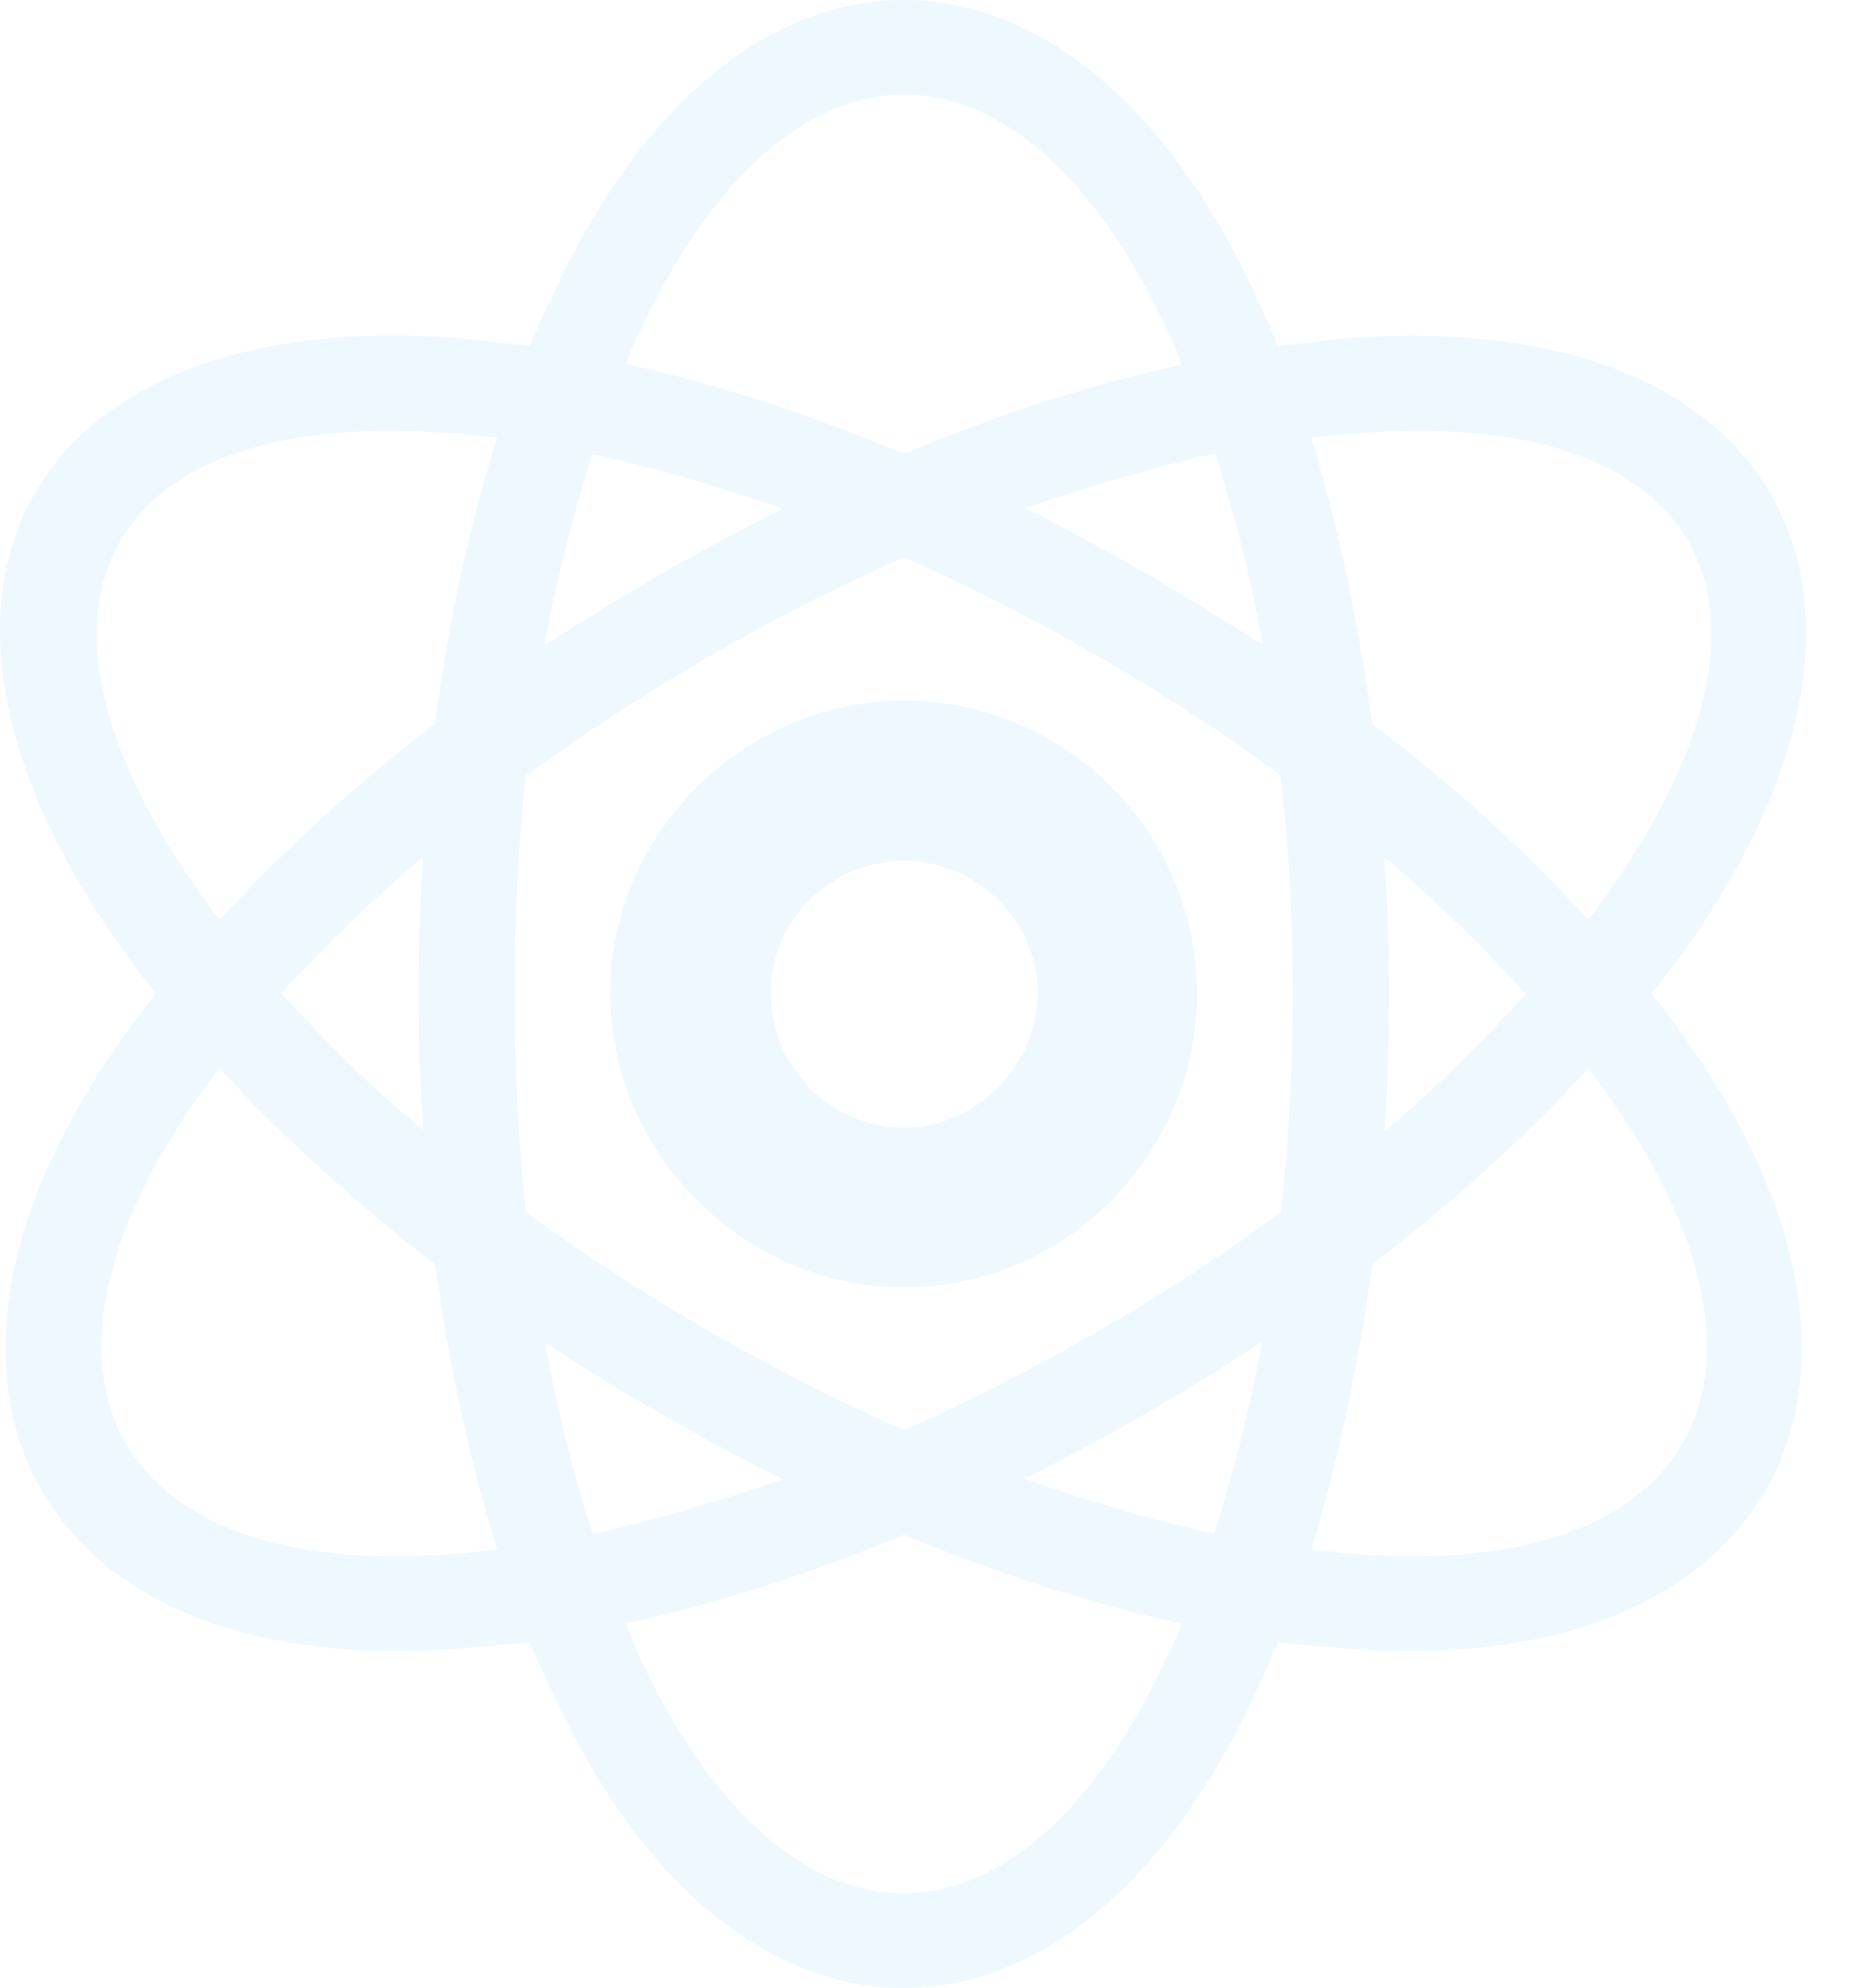
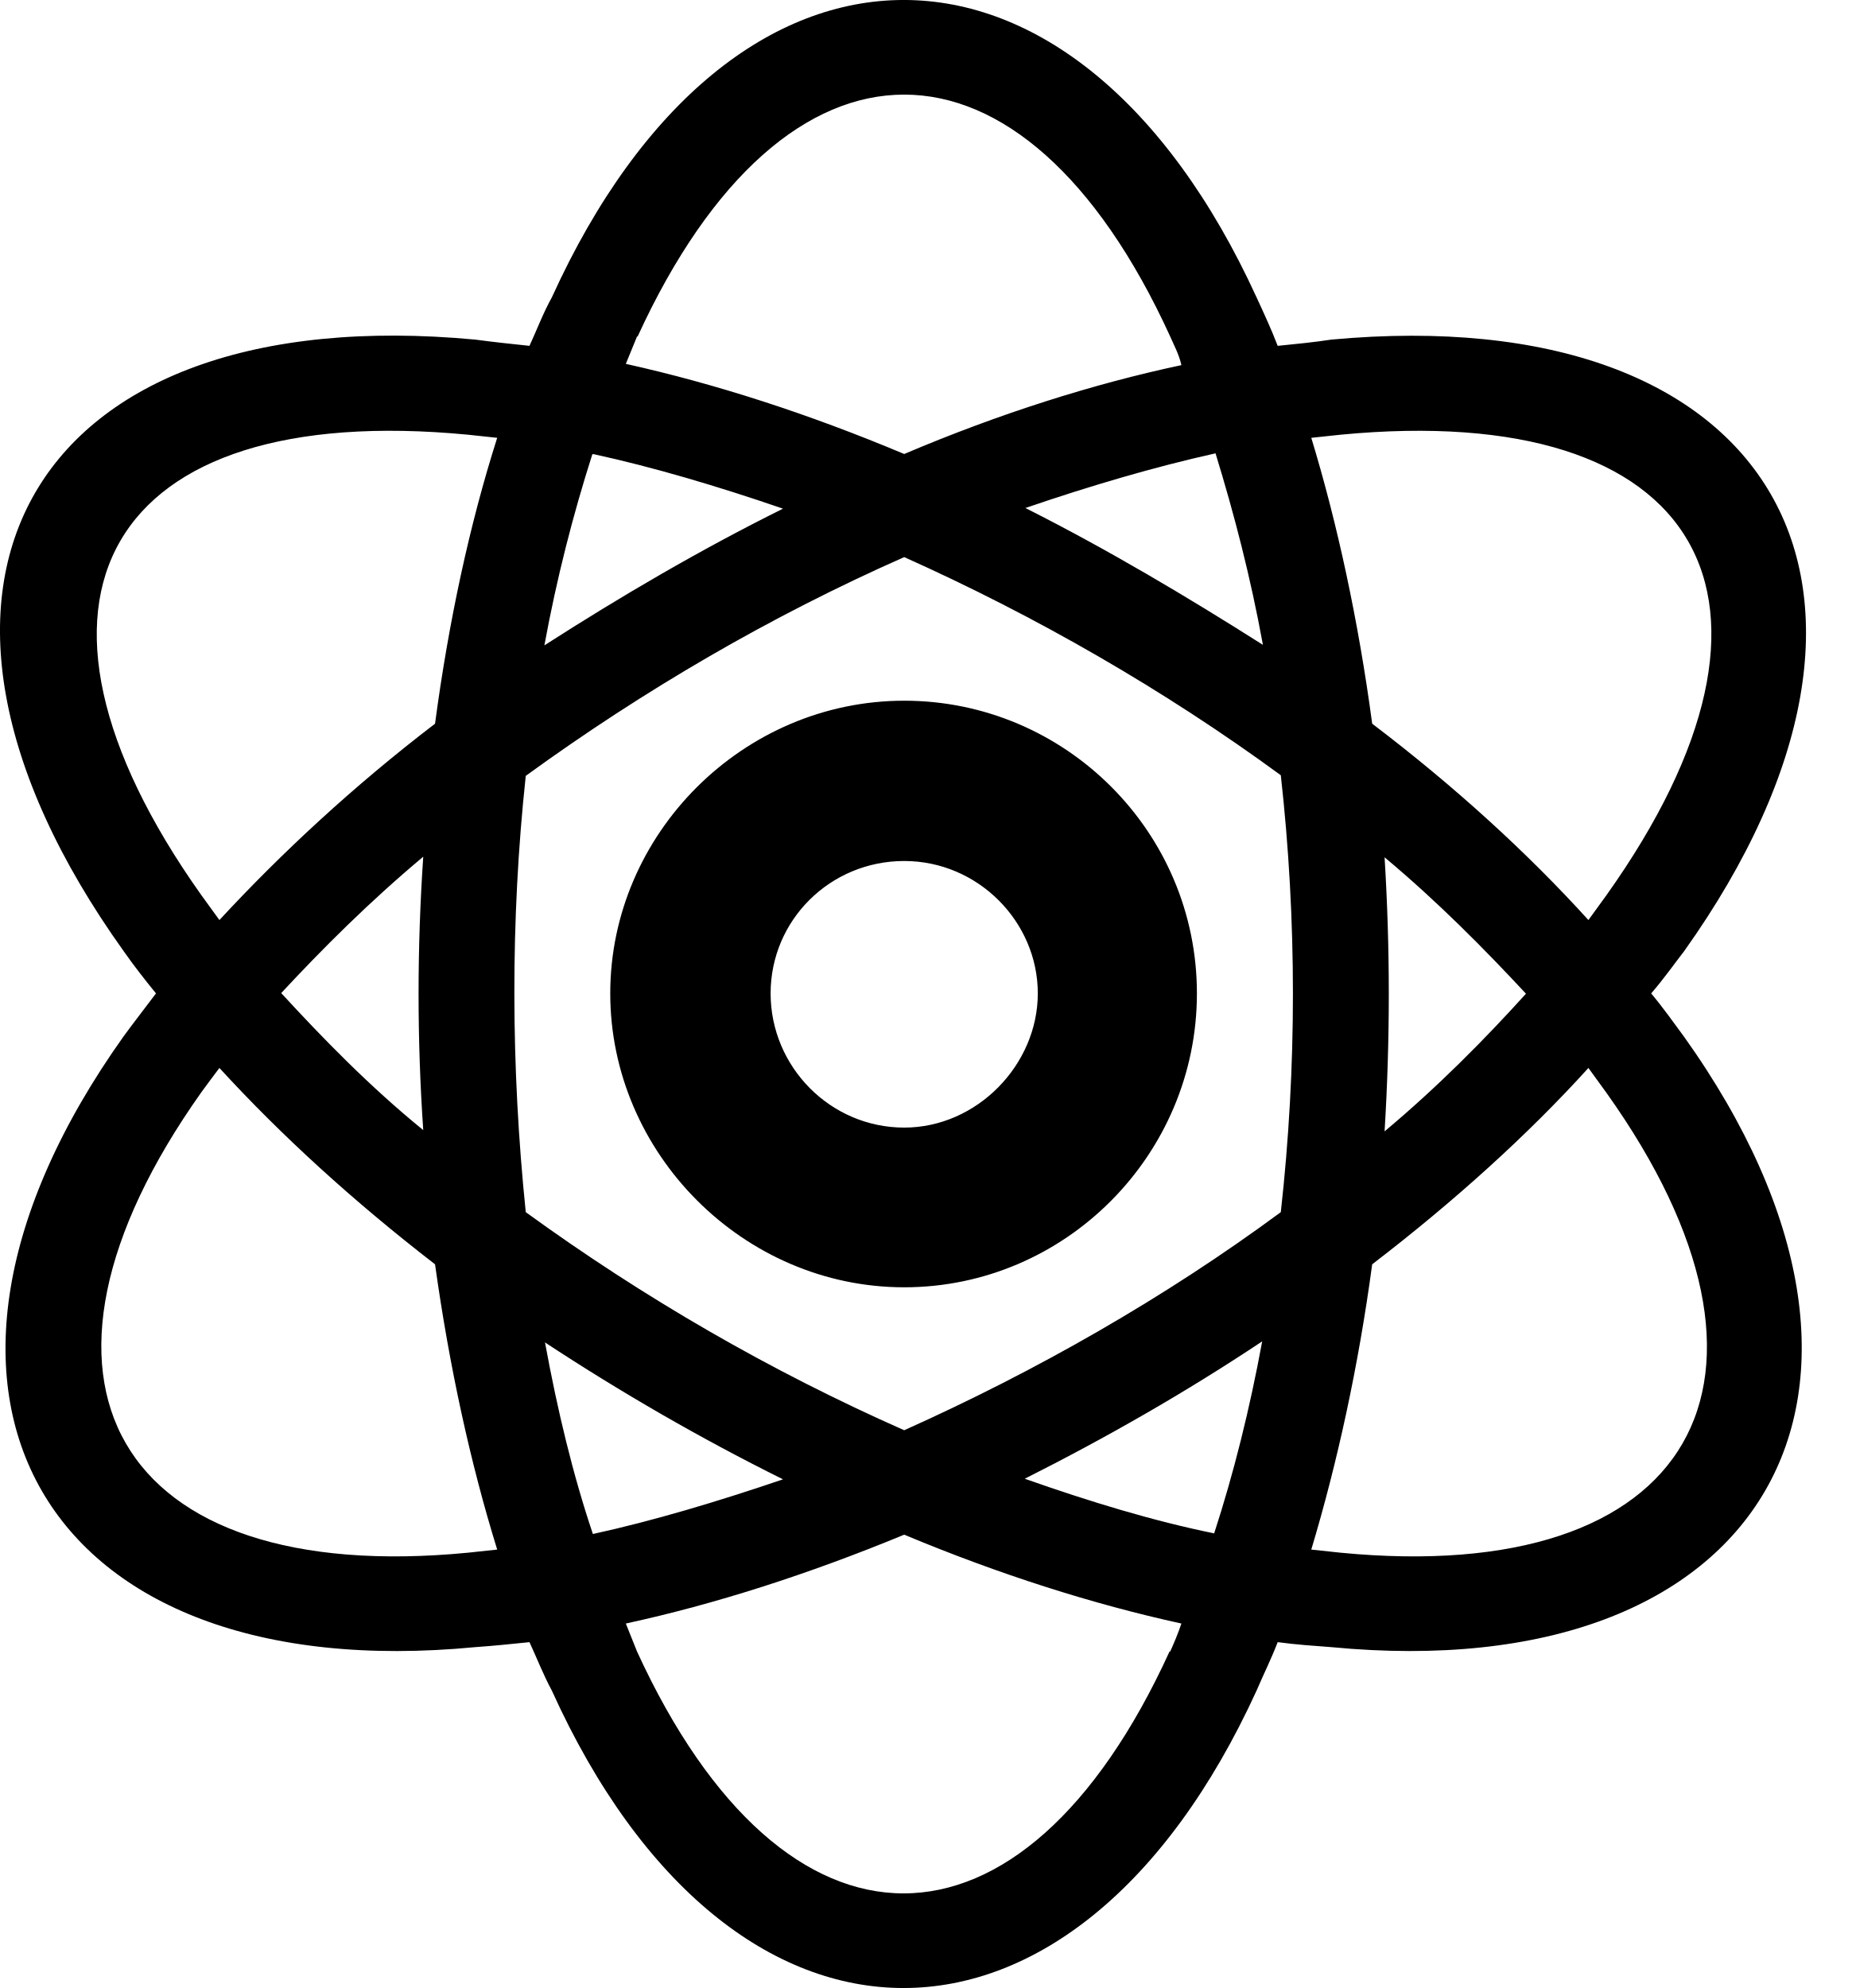
<svg xmlns="http://www.w3.org/2000/svg" width="28" height="30" viewBox="0 0 28 30" fill="none">
-   <path d="M24.917 14.991C25.105 14.775 25.255 14.559 25.415 14.353C29.306 8.886 26.784 4.506 20.088 5.125C19.844 5.163 19.563 5.191 19.281 5.219C19.188 4.975 19.066 4.712 18.962 4.487C16.224 -1.496 11.047 -1.496 8.328 4.487C8.197 4.722 8.103 4.975 7.99 5.219C7.728 5.191 7.456 5.163 7.174 5.125C0.469 4.497 -2.072 8.848 1.866 14.353C2.017 14.569 2.185 14.784 2.354 14.991C2.185 15.216 2.017 15.431 1.866 15.638C-1.96 21.011 0.629 25.485 7.174 24.856C7.446 24.837 7.718 24.809 7.99 24.781C8.103 25.025 8.197 25.269 8.328 25.513C11.038 31.496 16.224 31.496 18.962 25.513C19.066 25.269 19.188 25.025 19.281 24.781C19.563 24.819 19.835 24.837 20.088 24.856C26.634 25.485 29.231 21.002 25.415 15.647C25.255 15.431 25.105 15.216 24.917 14.991ZM20.229 6.56C25.696 6.035 27.412 9.054 24.242 13.509L23.97 13.884C23.051 12.871 21.954 11.868 20.707 10.921C20.5 9.373 20.182 7.901 19.788 6.607L20.229 6.56ZM23.032 14.991C22.404 15.685 21.701 16.397 20.894 17.073C20.979 15.685 20.979 14.315 20.894 12.937C21.701 13.612 22.404 14.325 23.032 15V14.991ZM19.056 9.73C17.903 8.998 16.702 8.285 15.474 7.666C16.459 7.329 17.415 7.048 18.343 6.841C18.625 7.76 18.869 8.698 19.056 9.72V9.73ZM9.622 5.078C11.854 0.211 15.436 0.211 17.659 5.078C17.715 5.209 17.79 5.341 17.828 5.51C16.505 5.791 15.08 6.241 13.645 6.851C12.192 6.241 10.794 5.791 9.444 5.491L9.613 5.078H9.622ZM8.947 6.851C9.856 7.048 10.832 7.338 11.816 7.676C10.569 8.295 9.369 8.998 8.215 9.739C8.403 8.717 8.647 7.77 8.937 6.86L8.947 6.851ZM7.062 23.431C1.745 23.947 -0.047 20.833 3.039 16.482C3.123 16.369 3.217 16.238 3.311 16.116C4.239 17.129 5.327 18.123 6.565 19.079C6.781 20.627 7.099 22.08 7.503 23.384L7.062 23.431ZM4.239 14.991C4.867 14.315 5.58 13.603 6.387 12.928C6.293 14.315 6.293 15.685 6.387 17.054C5.58 16.397 4.877 15.675 4.239 14.981V14.991ZM6.565 10.921C5.327 11.868 4.239 12.881 3.311 13.884L3.039 13.509C-0.131 9.045 1.604 6.035 7.062 6.56L7.503 6.607C7.09 7.901 6.771 9.373 6.565 10.921ZM8.215 20.252C9.369 21.011 10.569 21.705 11.816 22.324C10.822 22.662 9.847 22.953 8.947 23.149C8.647 22.259 8.412 21.283 8.225 20.261L8.215 20.252ZM17.649 24.922C15.427 29.789 11.845 29.789 9.613 24.922L9.444 24.5C10.785 24.209 12.192 23.759 13.645 23.159C15.08 23.759 16.496 24.209 17.828 24.5C17.781 24.64 17.715 24.8 17.659 24.922H17.649ZM18.325 23.14C17.406 22.953 16.449 22.662 15.464 22.315C16.693 21.696 17.893 21.011 19.047 20.242C18.859 21.265 18.615 22.24 18.325 23.131V23.14ZM19.328 18.292C17.575 19.586 15.633 20.692 13.645 21.583C11.629 20.692 9.716 19.586 7.934 18.292C7.709 16.107 7.7 13.884 7.934 11.708C9.716 10.414 11.629 9.298 13.645 8.407C15.633 9.298 17.575 10.414 19.328 11.699C19.572 13.884 19.572 16.107 19.328 18.292ZM20.229 23.431L19.788 23.384C20.182 22.071 20.5 20.617 20.707 19.079C21.954 18.123 23.061 17.119 23.97 16.116L24.242 16.491C27.337 20.833 25.546 23.947 20.229 23.431ZM13.645 10.574C11.216 10.574 9.209 12.581 9.209 14.991C9.209 17.401 11.216 19.426 13.645 19.426C16.074 19.426 18.062 17.429 18.062 14.991C18.062 12.552 16.074 10.574 13.645 10.574ZM13.645 17.016C12.529 17.016 11.629 16.097 11.629 14.991C11.629 13.884 12.529 12.993 13.645 12.993C14.761 12.993 15.661 13.912 15.661 14.991C15.661 16.069 14.742 17.016 13.645 17.016Z" fill="#EEF8FF" />
+   <path d="M24.917 14.991C25.105 14.775 25.255 14.559 25.415 14.353C29.306 8.886 26.784 4.506 20.088 5.125C19.844 5.163 19.563 5.191 19.281 5.219C19.188 4.975 19.066 4.712 18.962 4.487C16.224 -1.496 11.047 -1.496 8.328 4.487C8.197 4.722 8.103 4.975 7.99 5.219C7.728 5.191 7.456 5.163 7.174 5.125C0.469 4.497 -2.072 8.848 1.866 14.353C2.017 14.569 2.185 14.784 2.354 14.991C2.185 15.216 2.017 15.431 1.866 15.638C-1.96 21.011 0.629 25.485 7.174 24.856C7.446 24.837 7.718 24.809 7.99 24.781C8.103 25.025 8.197 25.269 8.328 25.513C11.038 31.496 16.224 31.496 18.962 25.513C19.066 25.269 19.188 25.025 19.281 24.781C19.563 24.819 19.835 24.837 20.088 24.856C26.634 25.485 29.231 21.002 25.415 15.647C25.255 15.431 25.105 15.216 24.917 14.991ZM20.229 6.56C25.696 6.035 27.412 9.054 24.242 13.509L23.97 13.884C23.051 12.871 21.954 11.868 20.707 10.921C20.5 9.373 20.182 7.901 19.788 6.607L20.229 6.56ZM23.032 14.991C22.404 15.685 21.701 16.397 20.894 17.073C20.979 15.685 20.979 14.315 20.894 12.937C21.701 13.612 22.404 14.325 23.032 15V14.991ZM19.056 9.73C17.903 8.998 16.702 8.285 15.474 7.666C16.459 7.329 17.415 7.048 18.343 6.841C18.625 7.76 18.869 8.698 19.056 9.72V9.73ZM9.622 5.078C11.854 0.211 15.436 0.211 17.659 5.078C17.715 5.209 17.79 5.341 17.828 5.51C16.505 5.791 15.08 6.241 13.645 6.851C12.192 6.241 10.794 5.791 9.444 5.491L9.613 5.078H9.622ZM8.947 6.851C9.856 7.048 10.832 7.338 11.816 7.676C10.569 8.295 9.369 8.998 8.215 9.739C8.403 8.717 8.647 7.77 8.937 6.86L8.947 6.851ZM7.062 23.431C1.745 23.947 -0.047 20.833 3.039 16.482C3.123 16.369 3.217 16.238 3.311 16.116C4.239 17.129 5.327 18.123 6.565 19.079C6.781 20.627 7.099 22.08 7.503 23.384L7.062 23.431ZM4.239 14.991C4.867 14.315 5.58 13.603 6.387 12.928C6.293 14.315 6.293 15.685 6.387 17.054C5.58 16.397 4.877 15.675 4.239 14.981V14.991ZM6.565 10.921C5.327 11.868 4.239 12.881 3.311 13.884L3.039 13.509C-0.131 9.045 1.604 6.035 7.062 6.56L7.503 6.607C7.09 7.901 6.771 9.373 6.565 10.921ZM8.215 20.252C9.369 21.011 10.569 21.705 11.816 22.324C10.822 22.662 9.847 22.953 8.947 23.149C8.647 22.259 8.412 21.283 8.225 20.261L8.215 20.252ZM17.649 24.922C15.427 29.789 11.845 29.789 9.613 24.922L9.444 24.5C10.785 24.209 12.192 23.759 13.645 23.159C15.08 23.759 16.496 24.209 17.828 24.5C17.781 24.64 17.715 24.8 17.659 24.922H17.649ZM18.325 23.14C17.406 22.953 16.449 22.662 15.464 22.315C16.693 21.696 17.893 21.011 19.047 20.242C18.859 21.265 18.615 22.24 18.325 23.131V23.14ZM19.328 18.292C17.575 19.586 15.633 20.692 13.645 21.583C11.629 20.692 9.716 19.586 7.934 18.292C7.709 16.107 7.7 13.884 7.934 11.708C9.716 10.414 11.629 9.298 13.645 8.407C15.633 9.298 17.575 10.414 19.328 11.699C19.572 13.884 19.572 16.107 19.328 18.292ZM20.229 23.431L19.788 23.384C20.182 22.071 20.5 20.617 20.707 19.079C21.954 18.123 23.061 17.119 23.97 16.116L24.242 16.491C27.337 20.833 25.546 23.947 20.229 23.431ZM13.645 10.574C11.216 10.574 9.209 12.581 9.209 14.991C9.209 17.401 11.216 19.426 13.645 19.426C16.074 19.426 18.062 17.429 18.062 14.991C18.062 12.552 16.074 10.574 13.645 10.574ZM13.645 17.016C12.529 17.016 11.629 16.097 11.629 14.991C11.629 13.884 12.529 12.993 13.645 12.993C14.761 12.993 15.661 13.912 15.661 14.991C15.661 16.069 14.742 17.016 13.645 17.016Z" fill="#000000" />
</svg>
